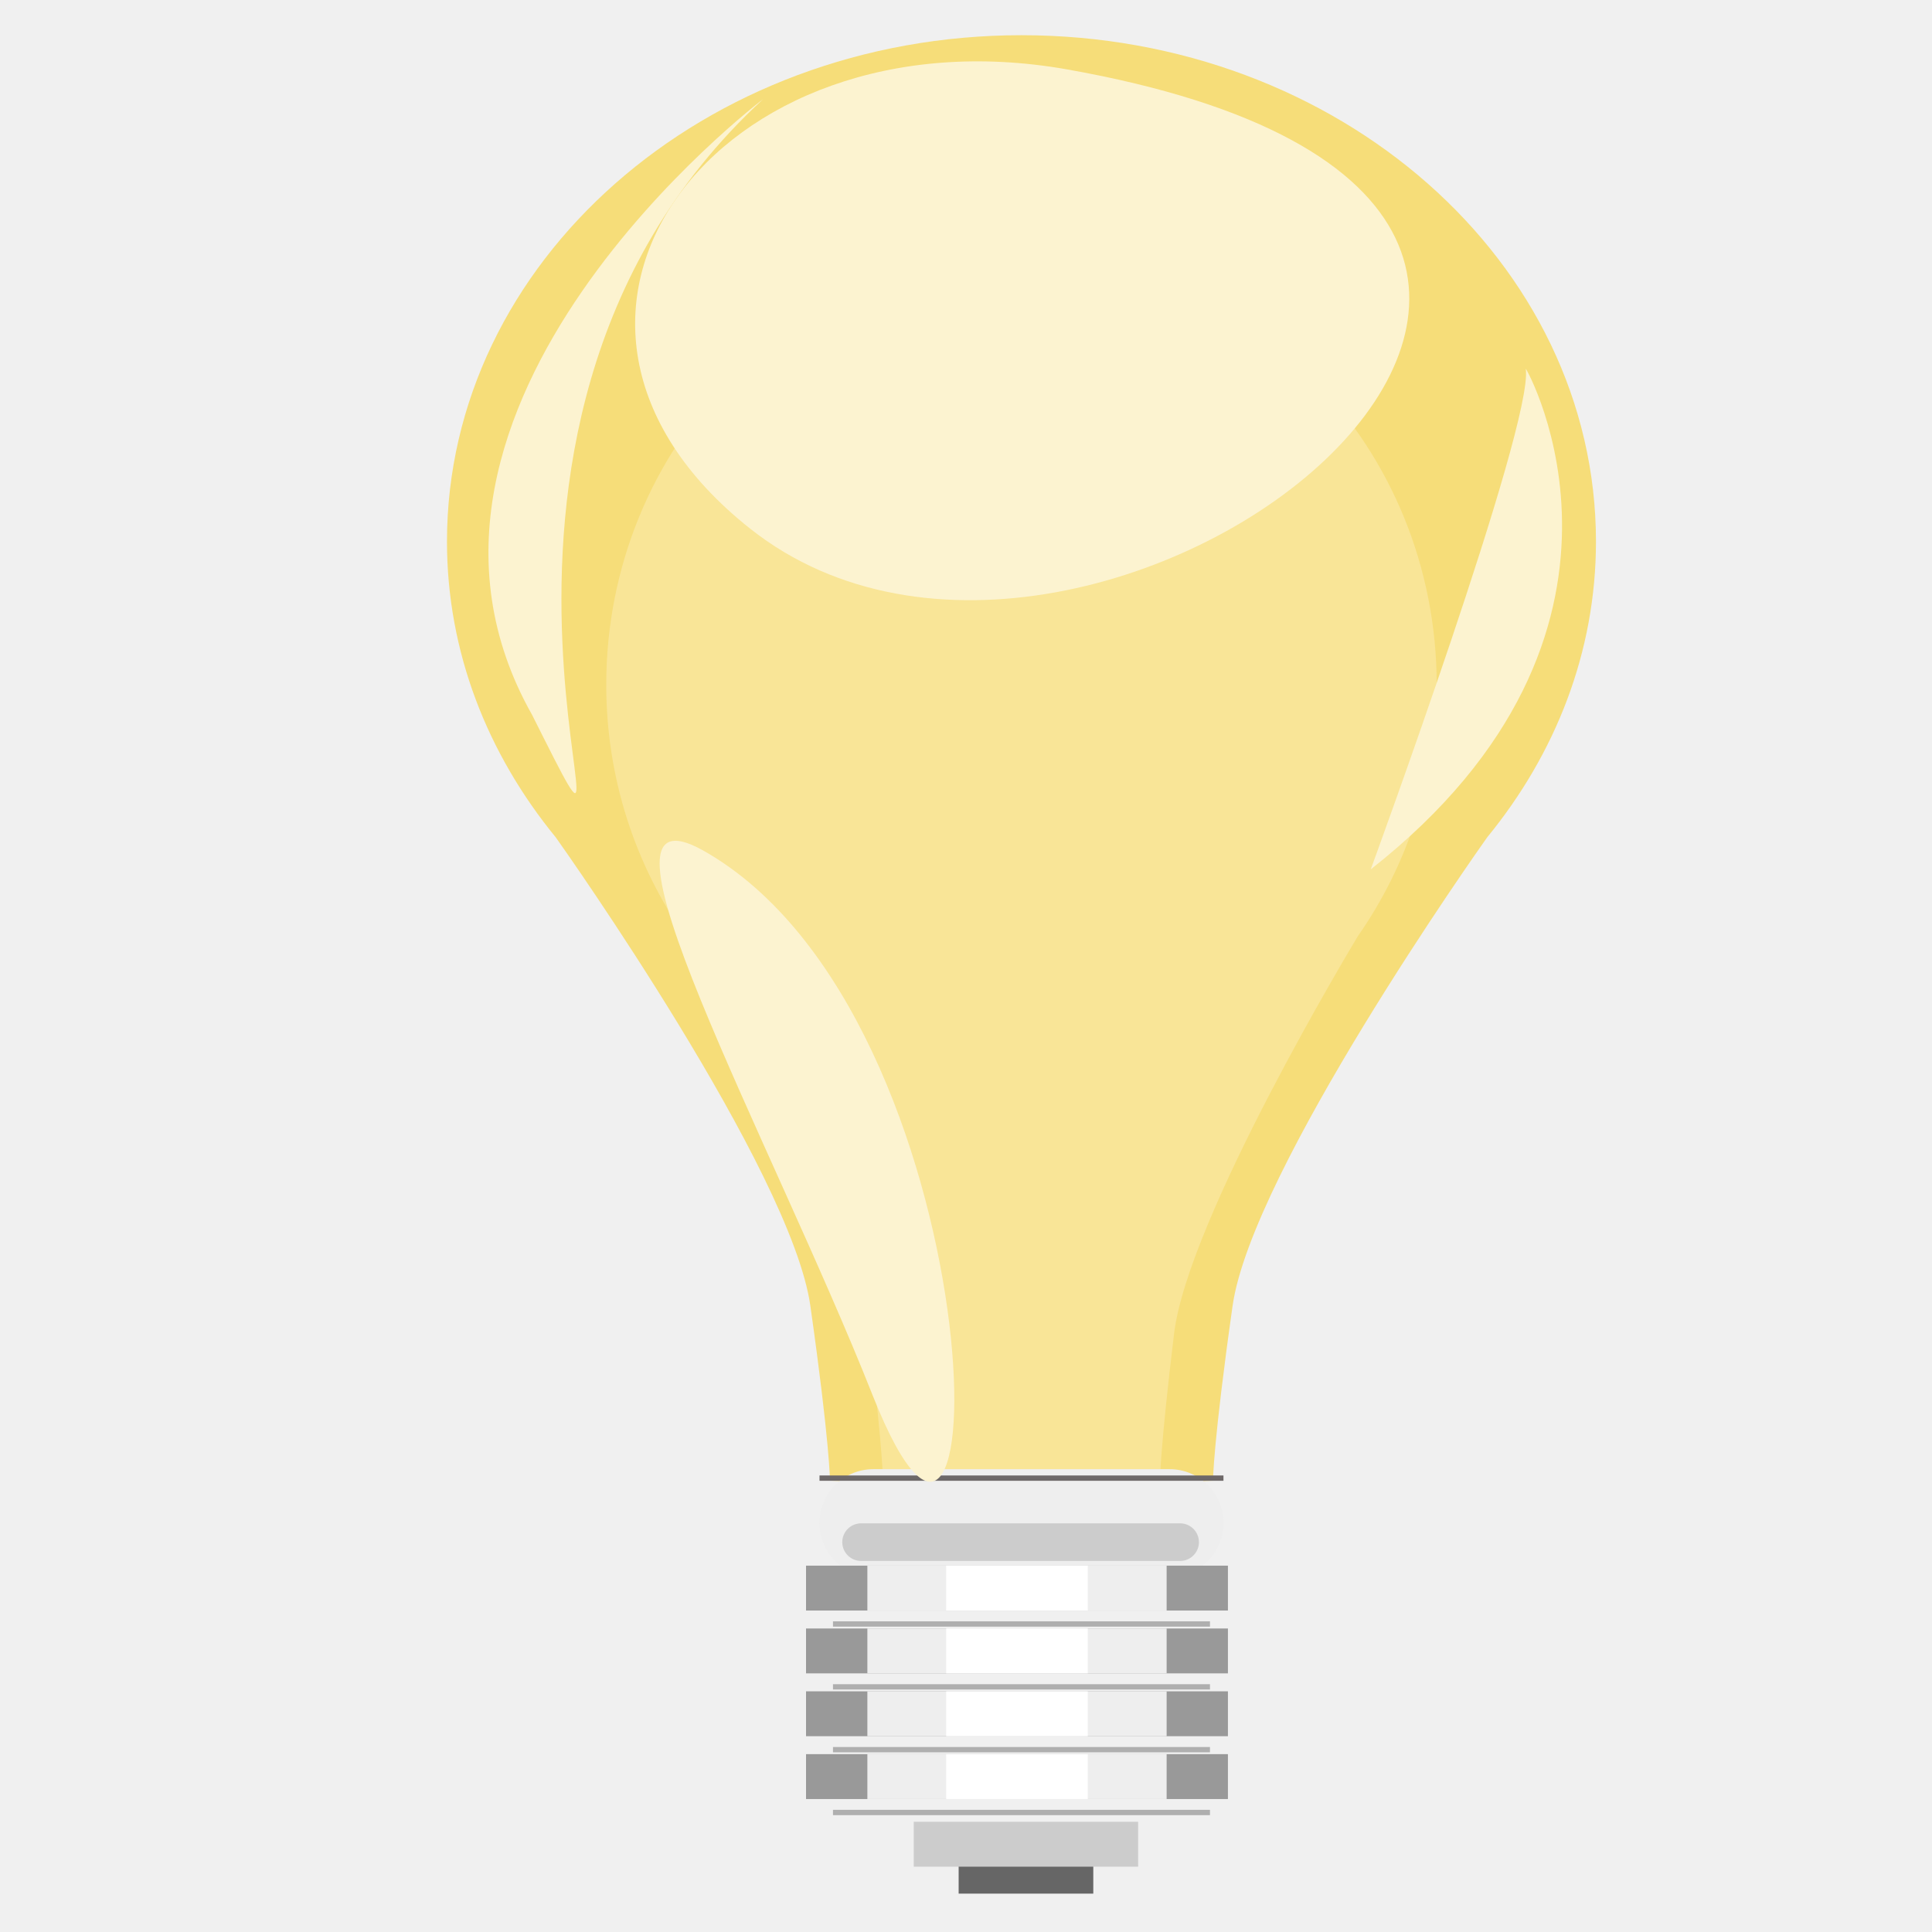
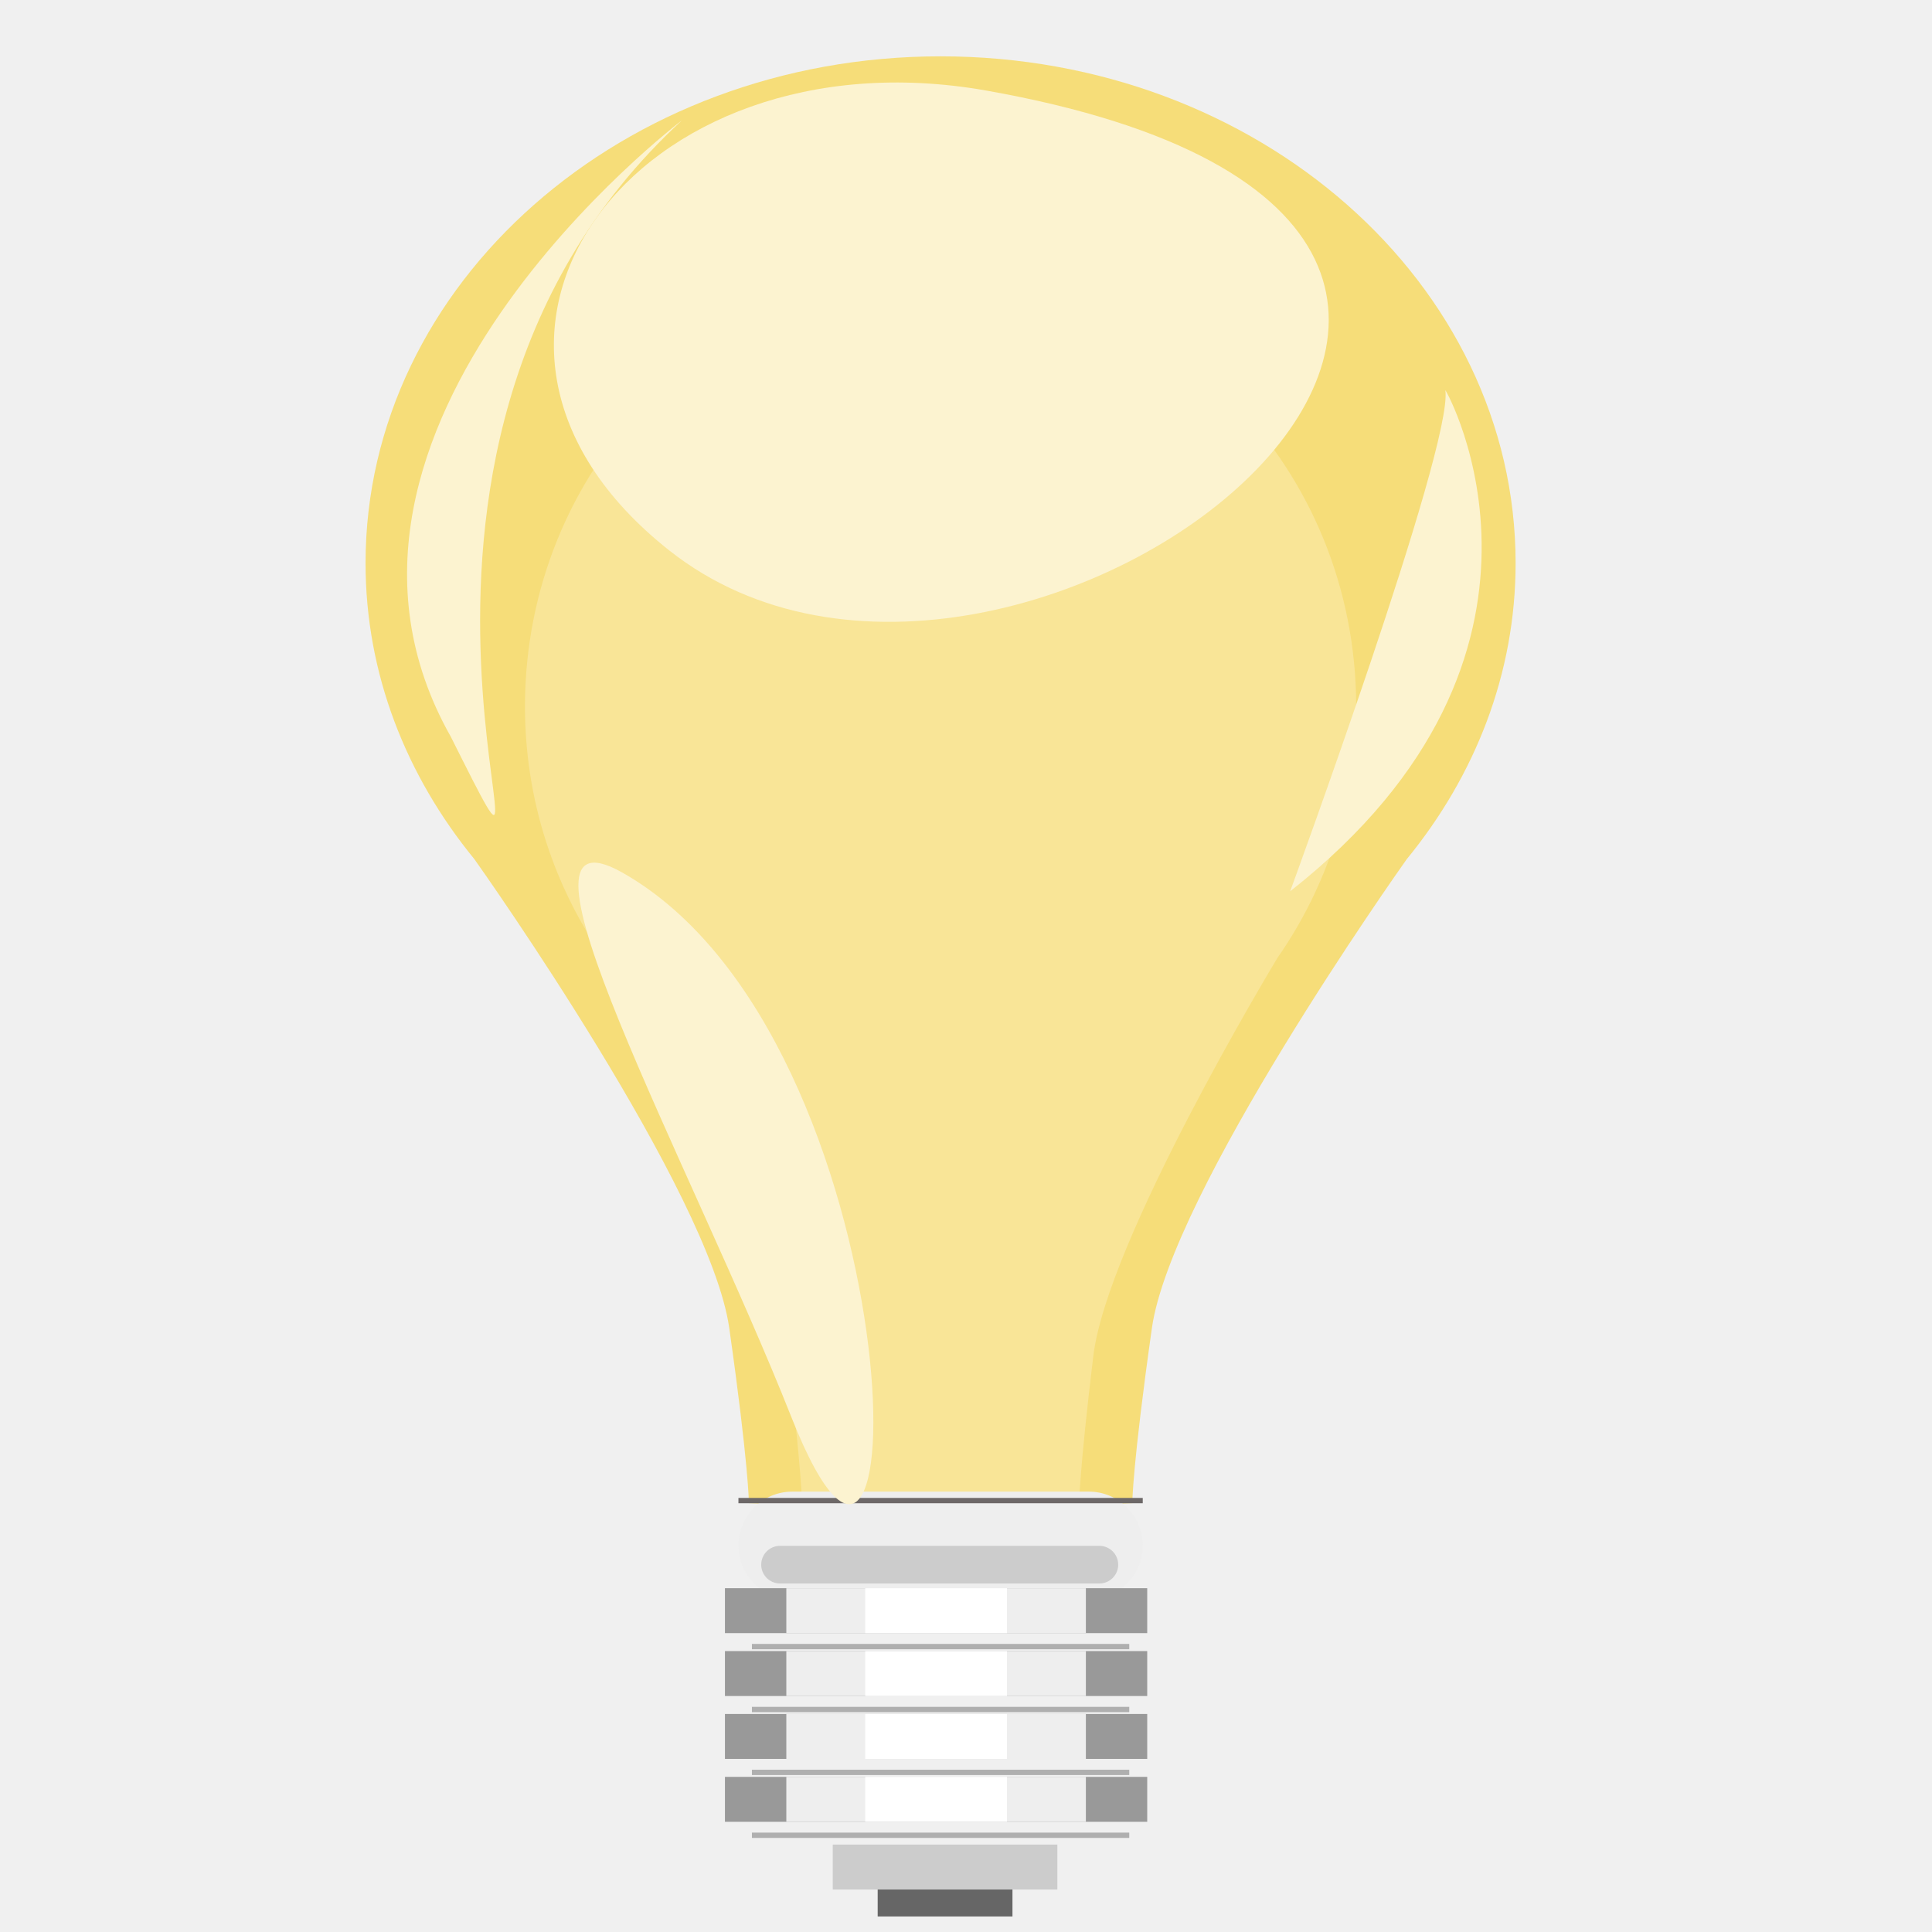
- <svg xmlns="http://www.w3.org/2000/svg" version="1.0" width="64" height="64" id="svg5921">
+ <svg xmlns="http://www.w3.org/2000/svg" version="1.0" width="40" height="40" id="svg5921">
  <defs id="defs5923" />
-   <g transform="matrix(0.7517049,0,0,0.7517049,-6.916052,-6.217793)" id="g5502">
+   <g transform="matrix(0.4702519,0,0,0.4702519,-6.020986,-3.453014)" id="g5502">
    <path d="M 79.532,32.138 C 79.532,19.815 68.197,9.823 54.215,9.823 C 40.233,9.823 28.898,19.815 28.898,32.138 C 28.898,37.009 30.687,41.501 33.69,45.17 C 34.046,45.669 44.061,59.837 44.911,65.814 C 45.775,71.901 45.775,73.523 45.775,73.523 L 50.544,73.684 L 50.536,73.929 L 54.215,73.806 L 57.894,73.929 L 57.887,73.684 L 62.656,73.523 C 62.656,73.523 62.656,71.901 63.519,65.814 C 64.37,59.837 74.383,45.669 74.739,45.17 C 77.743,41.501 79.532,37.009 79.532,32.138 z" id="path7960" style="fill:#f6dd79;fill-opacity:1" />
    <path d="M 72.513,38.449 C 72.513,27.986 64.32,19.503 54.215,19.503 C 44.11,19.503 35.917,27.986 35.917,38.449 C 35.917,42.584 37.21,46.398 39.381,49.512 C 39.638,49.936 46.876,61.965 47.49,67.039 C 48.115,72.207 48.115,73.584 48.115,73.584 L 51.562,73.721 L 51.556,73.929 L 54.215,73.825 L 56.874,73.929 L 56.869,73.721 L 60.315,73.584 C 60.315,73.584 60.315,72.207 60.94,67.039 C 61.555,61.965 68.792,49.936 69.049,49.512 C 71.22,46.398 72.513,42.584 72.513,38.449 z" id="path5531" style="fill:#f9e597;fill-opacity:1" />
    <rect width="5.934" height="1.978" x="51.446" y="89.742" id="rect7962" style="fill:#666666" />
    <rect width="9.889" height="1.978" x="49.468" y="88.555" id="rect7964" style="fill:#cccccc" />
    <path d="M 42.83,12.64 C 42.83,12.64 24.956,26.164 32.648,39.773 C 38.949,52.337 26.513,27.662 42.83,12.64 z" id="path7968" style="fill:#fcf3d0;fill-opacity:1" />
    <path d="M 63.116,75.388 C 63.116,76.698 62.053,77.761 60.742,77.761 L 47.688,77.761 C 46.377,77.761 45.314,76.698 45.314,75.388 L 45.314,75.388 C 45.314,74.078 46.377,73.015 47.688,73.015 L 60.742,73.015 C 62.053,73.015 63.116,74.078 63.116,75.388 L 63.116,75.388 z" id="path7970" style="fill:#eeeeee" />
    <line x1="63.116" y1="73.41" x2="45.315" y2="73.41" id="line7972" style="fill:none;stroke:#6d6868;stroke-width:0.234" />
    <rect width="18.592" height="1.978" x="44.721" y="77.267" id="rect7974" style="fill:#999999" />
    <line x1="45.908" y1="79.838" x2="62.522" y2="79.838" id="line7976" style="fill:none;stroke:#afafaf;stroke-width:0.234" />
    <rect width="13.188" height="1.978" x="47.424" y="77.267" id="rect7978" style="fill:#eeeeee" />
    <rect width="6.239" height="1.978" x="50.898" y="77.267" id="rect7980" style="fill:#ffffff" />
    <rect width="18.592" height="1.978" x="44.721" y="80.036" id="rect7982" style="fill:#999999" />
    <line x1="45.908" y1="82.608" x2="62.522" y2="82.608" id="line7984" style="fill:none;stroke:#afafaf;stroke-width:0.234" />
    <rect width="13.188" height="1.978" x="47.424" y="80.036" id="rect7986" style="fill:#eeeeee" />
    <rect width="6.239" height="1.978" x="50.898" y="80.036" id="rect7988" style="fill:#ffffff" />
    <rect width="18.592" height="1.978" x="44.721" y="82.805" id="rect7990" style="fill:#999999" />
    <line x1="45.908" y1="85.376" x2="62.522" y2="85.376" id="line7992" style="fill:none;stroke:#afafaf;stroke-width:0.234" />
    <rect width="13.188" height="1.978" x="47.424" y="82.805" id="rect7994" style="fill:#eeeeee" />
    <rect width="6.239" height="1.978" x="50.898" y="82.805" id="rect7996" style="fill:#ffffff" />
    <rect width="18.592" height="1.978" x="44.721" y="85.574" id="rect7998" style="fill:#999999" />
    <line x1="45.908" y1="88.145" x2="62.522" y2="88.145" id="line8000" style="fill:none;stroke:#afafaf;stroke-width:0.234" />
    <rect width="13.188" height="1.978" x="47.424" y="85.574" id="rect8002" style="fill:#eeeeee" />
    <rect width="6.239" height="1.978" x="50.898" y="85.574" id="rect8004" style="fill:#ffffff" />
    <path d="M 76.439,24.524 C 76.482,24.509 82.932,36.106 69.607,46.583 C 69.607,46.583 76.789,26.983 76.439,24.524 z" id="path8006" style="fill:#fcf3d0;fill-opacity:1" />
    <path d="M 62.035,76.231 C 62.035,76.689 61.663,77.06 61.206,77.06 L 47.148,77.06 C 46.69,77.06 46.318,76.689 46.318,76.231 L 46.318,76.231 C 46.318,75.773 46.69,75.402 47.148,75.402 L 61.206,75.402 C 61.663,75.402 62.035,75.773 62.035,76.231 L 62.035,76.231 z" id="path8008" style="fill:#cccccc;fill-opacity:1" />
    <path d="M 56.198,11.325 C 40.747,8.611 30.557,22.307 42.263,31.572 C 57.56,43.679 90.616,17.404 56.198,11.325 z" id="path8010" style="fill:#fcf3d0;fill-opacity:1" />
    <path d="M 40.191,45.753 C 34.364,42.485 43.235,58.59 47.65,69.745 C 53.418,84.321 53.17,53.072 40.191,45.753 z" id="path8012" style="fill:#fcf3d0;fill-opacity:1" />
  </g>
</svg>
